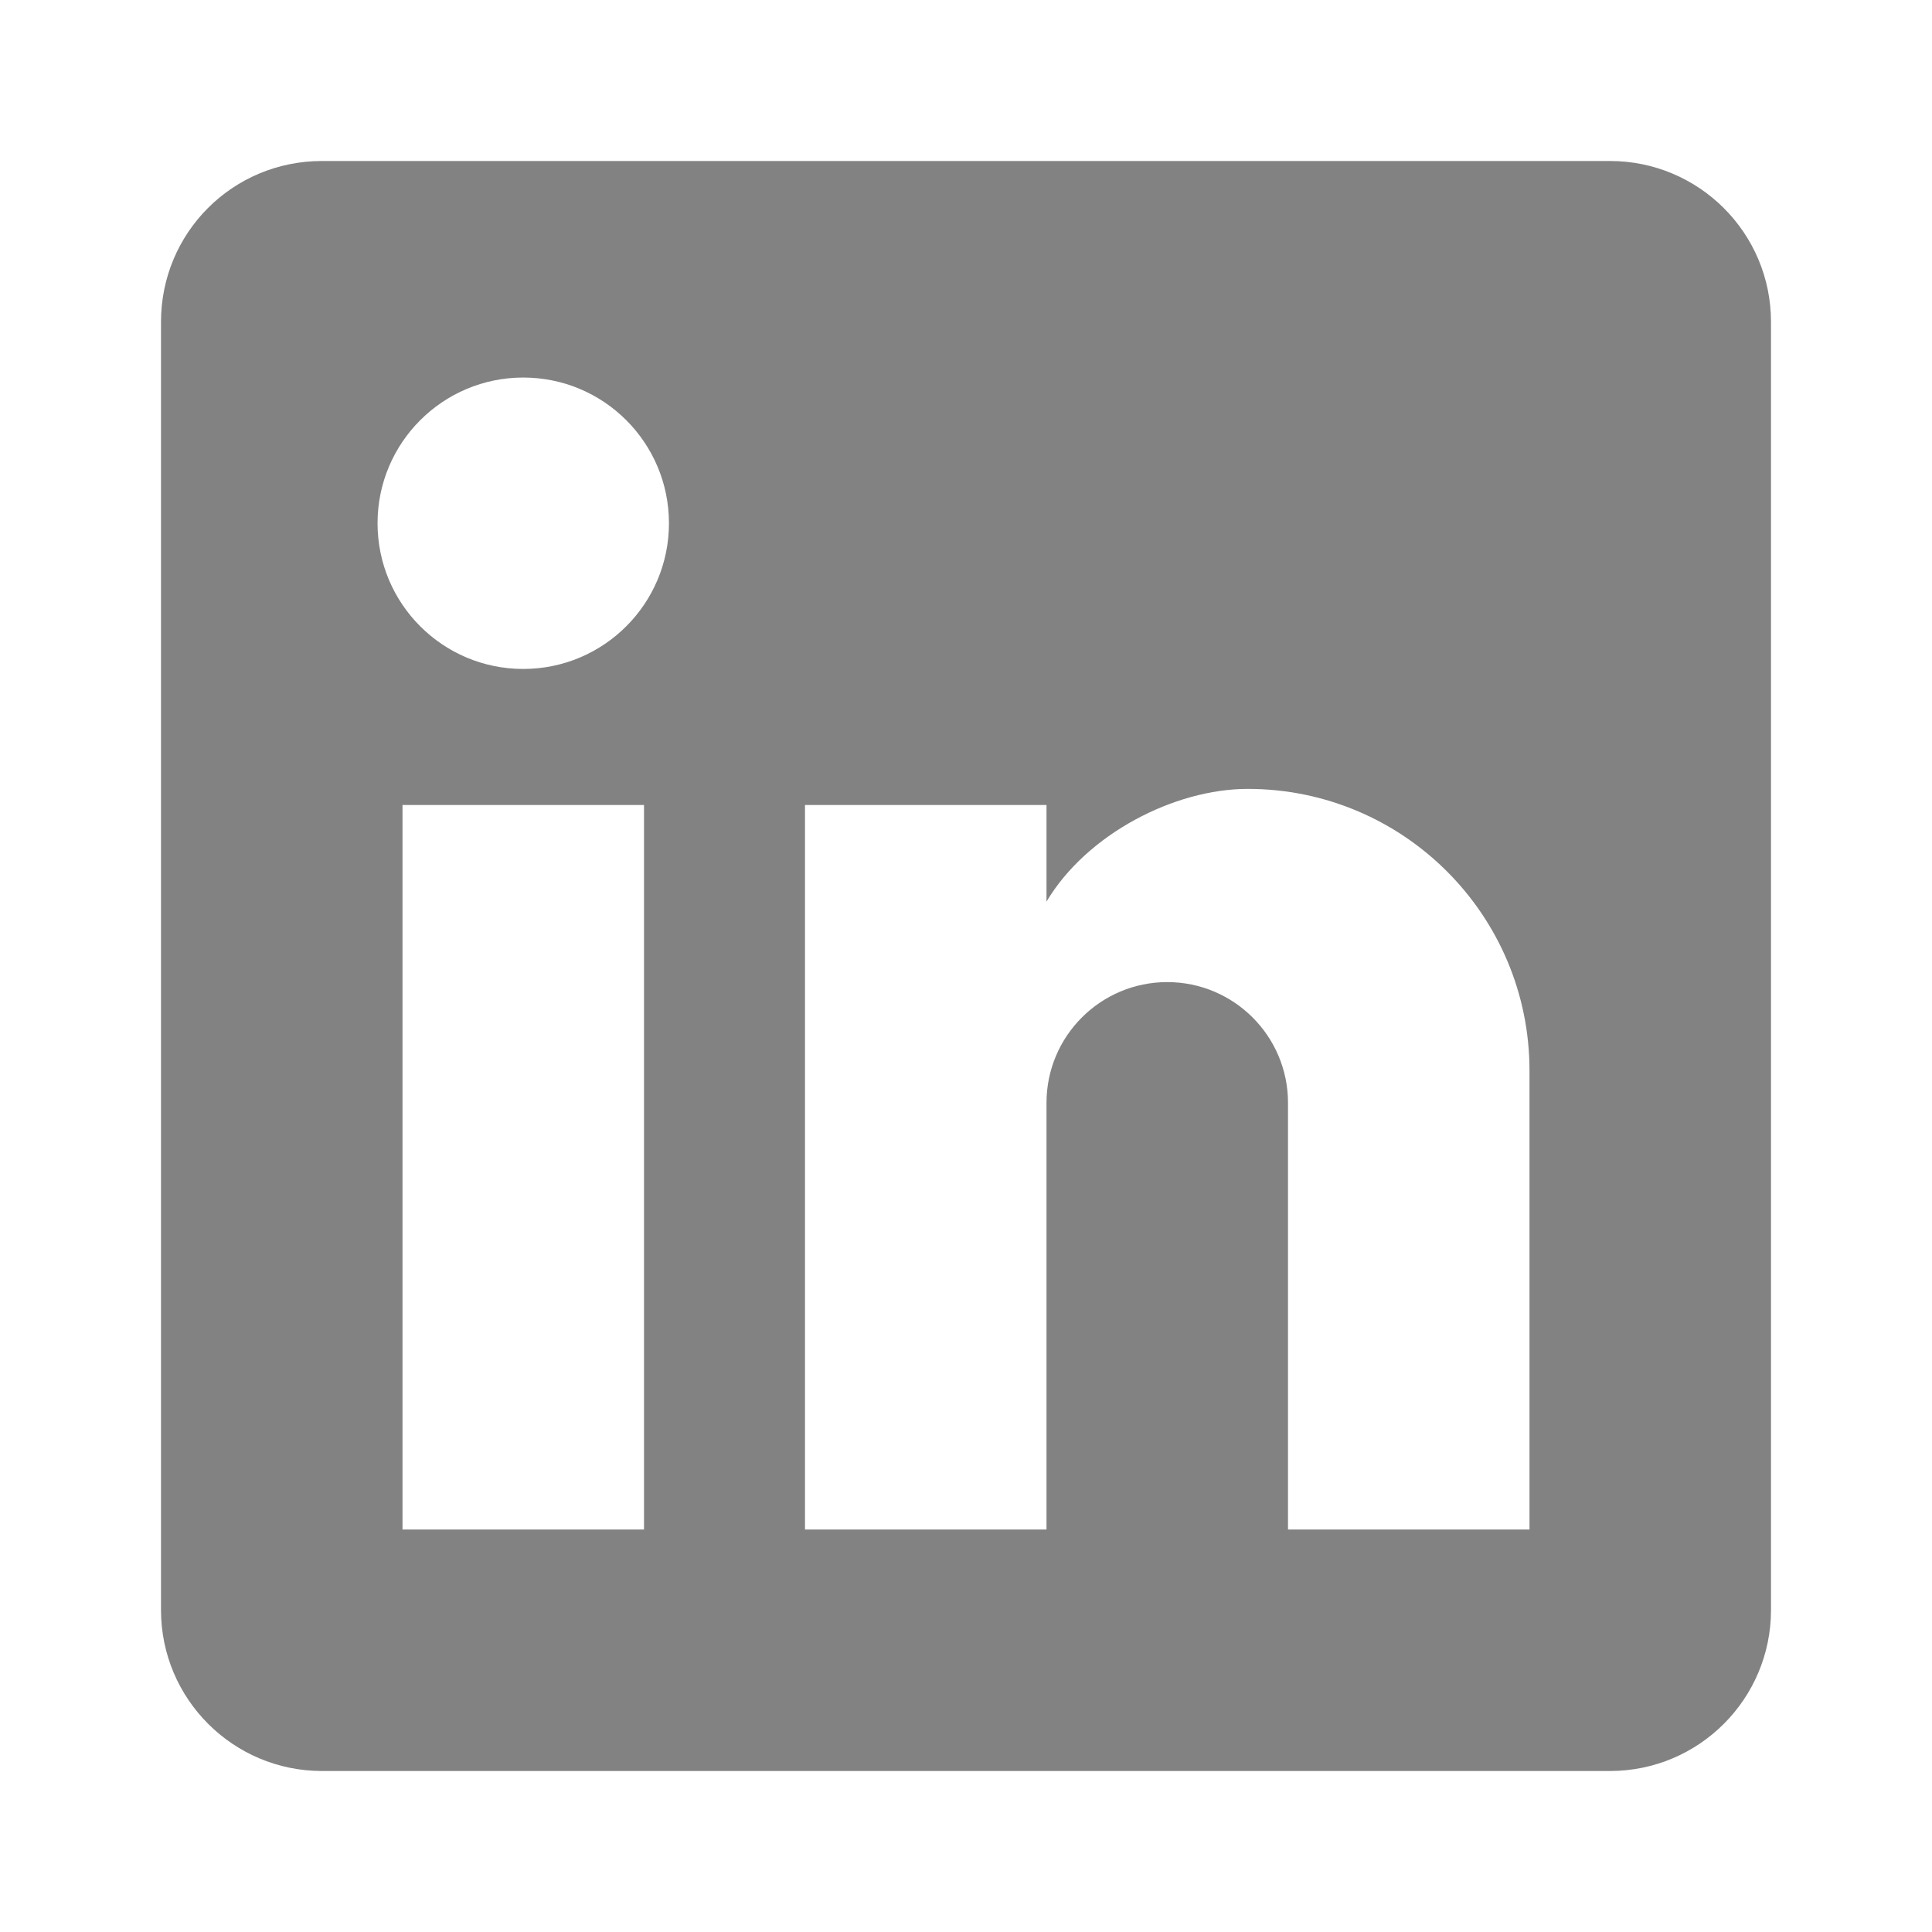
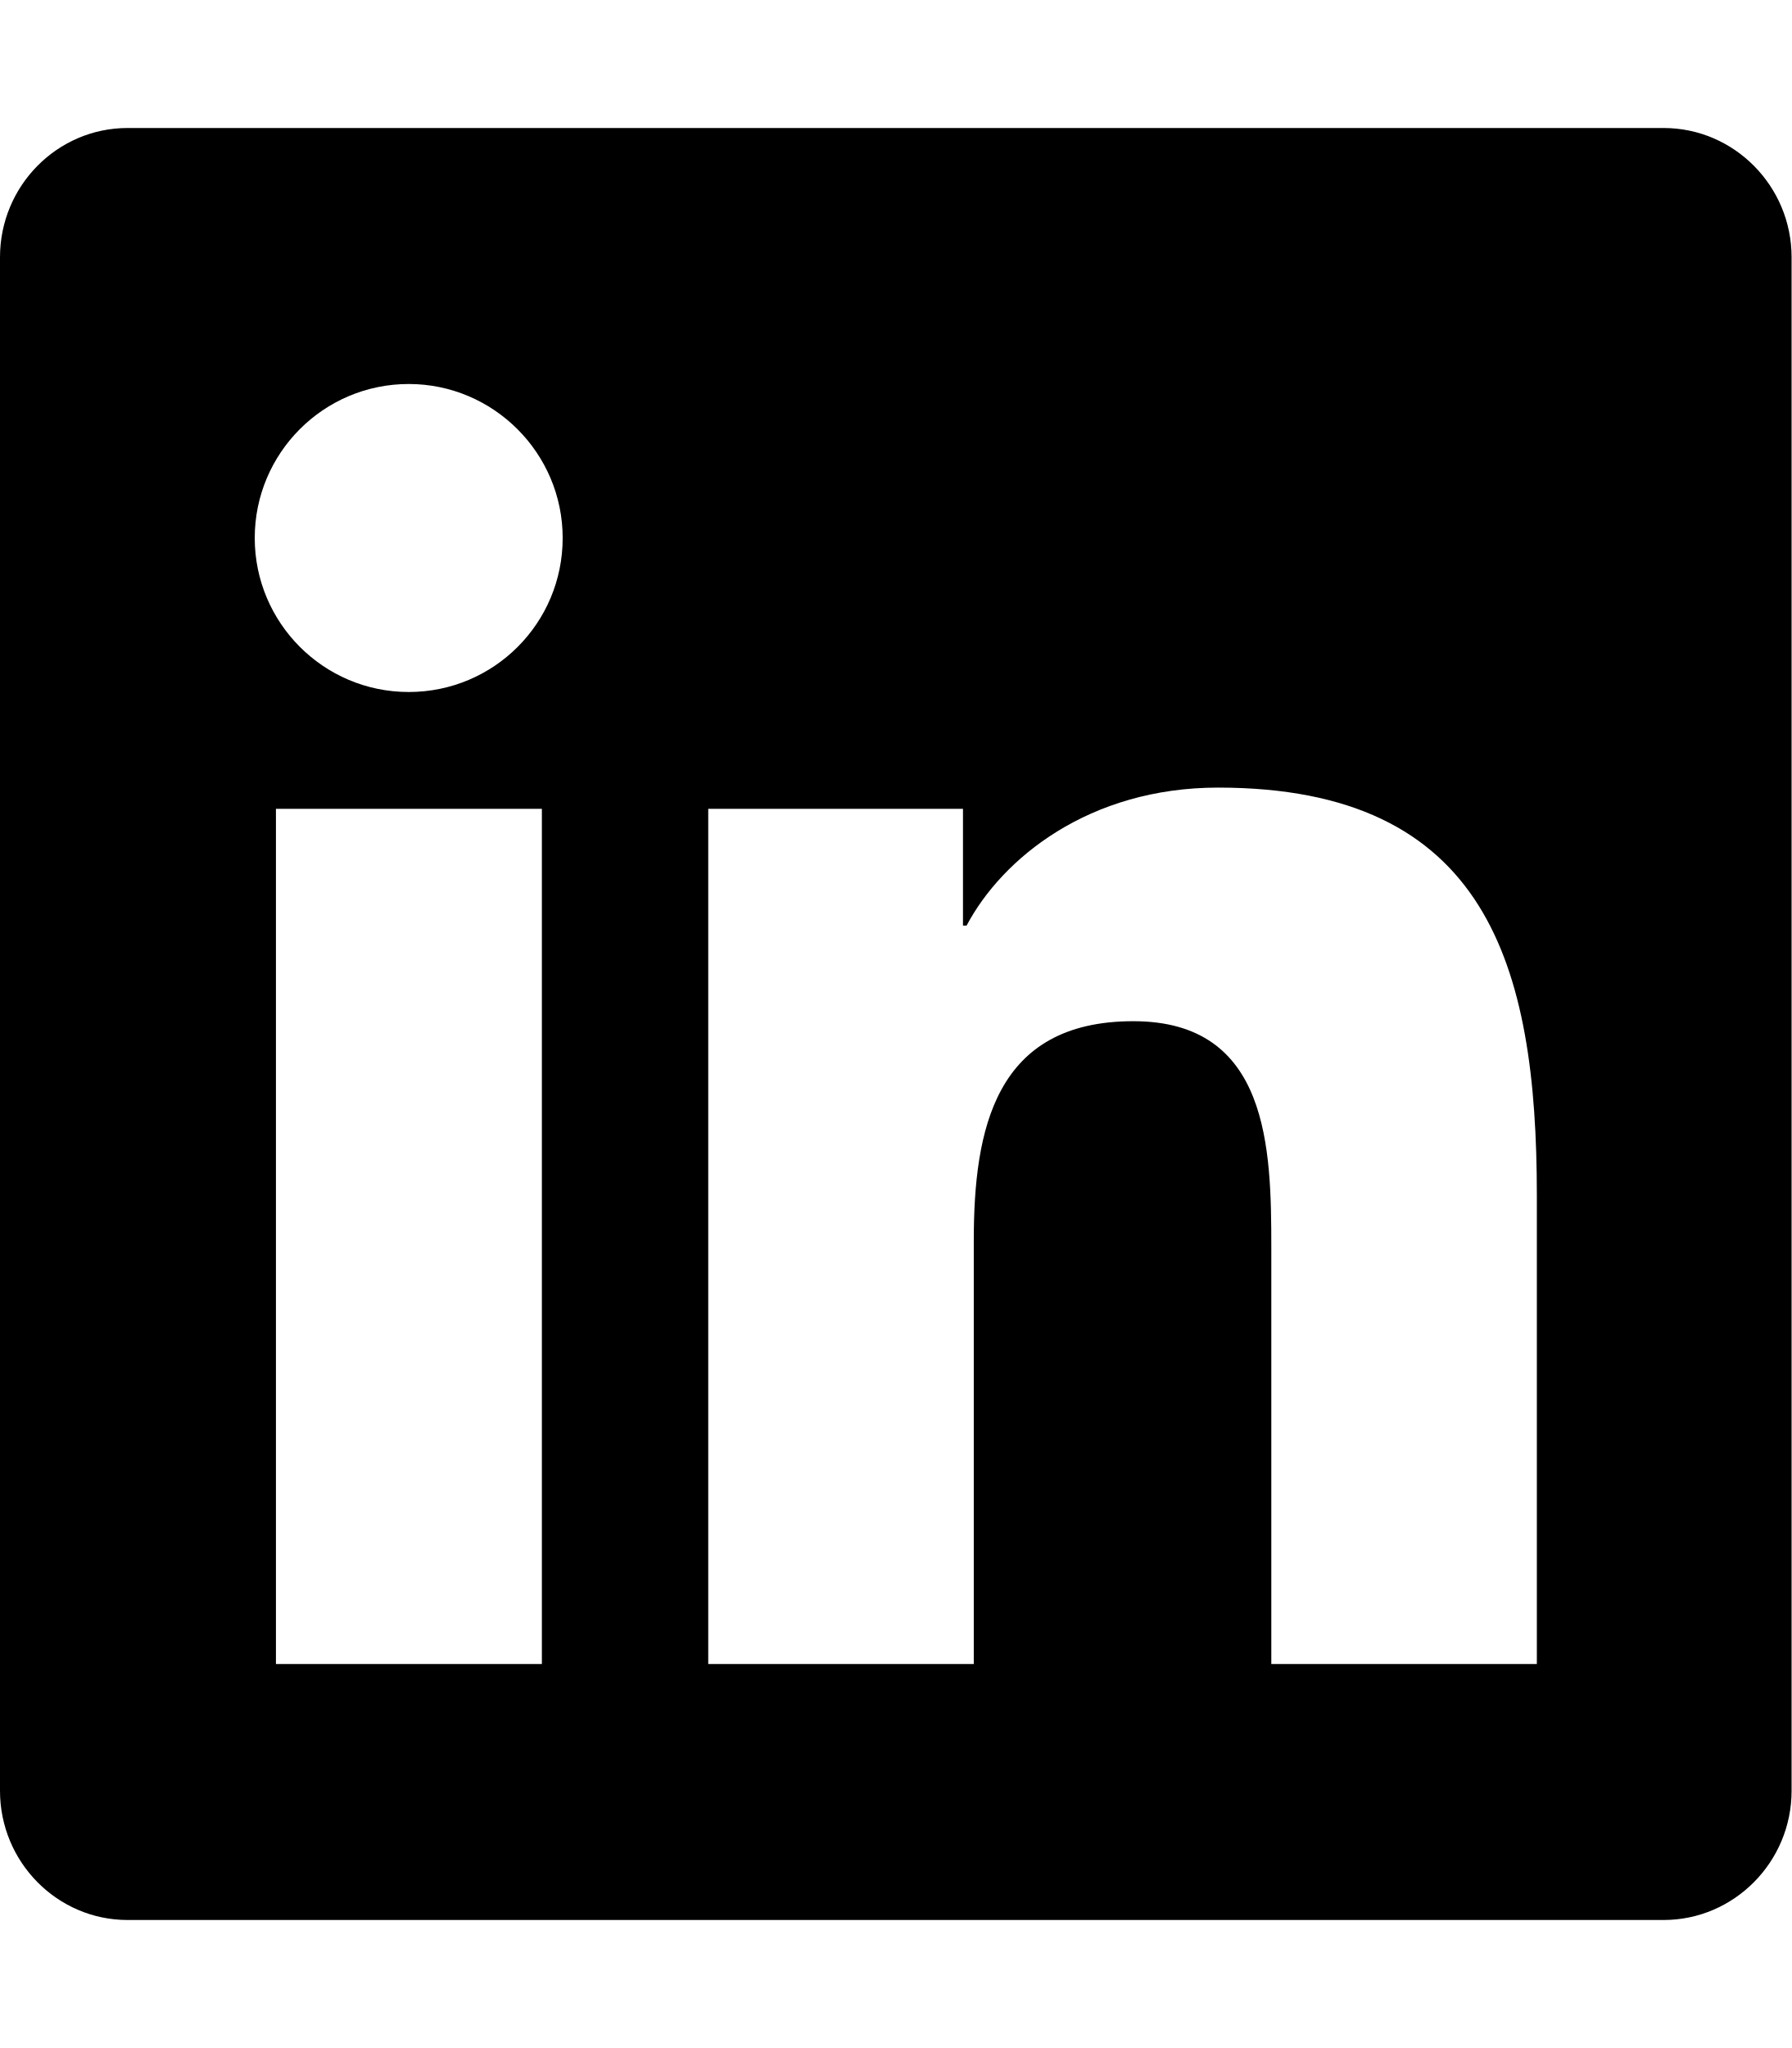
- <svg xmlns="http://www.w3.org/2000/svg" version="1.1" width="16" height="16" viewBox="0 0 24 24">
-   <path fill="#828282" d="M19,19H16V13.7A1.5,1.5 0 0,0 14.5,12.2A1.5,1.5 0 0,0 13,13.7V19H10V10H13V11.2C13.5,10.36 14.59,9.8 15.5,9.8A3.5,3.5 0 0,1 19,13.3M6.5,8.31C5.5,8.31 4.69,7.5 4.69,6.5A1.81,1.81 0 0,1 6.5,4.69C7.5,4.69 8.31,5.5 8.31,6.5A1.81,1.81 0 0,1 6.5,8.31M8,19H5V10H8M20,2H4C2.89,2 2,2.89 2,4V20A2,2 0 0,0 4,22H20A2,2 0 0,0 22,20V4C22,2.89 21.1,2 20,2Z" />
+ <svg xmlns="http://www.w3.org/2000/svg" viewBox="0 0 448 512">
+   <path d="M416 32H31.9C14.3 32 0 46.5 0 64.3v383.4C0 465.5 14.3 480 31.9 480H416c17.6 0 32-14.5 32-32.3V64.3c0-17.8-14.4-32.3-32-32.3zM135.4 416H69V202.2h66.5V416zm-33.2-243c-21.3 0-38.5-17.3-38.5-38.5S80.9 96 102.2 96c21.2 0 38.5 17.3 38.5 38.5 0 21.3-17.2 38.5-38.5 38.5zm282.1 243h-66.4V312c0-24.8-.5-56.7-34.5-56.7-34.6 0-39.9 27-39.9 54.9V416h-66.4V202.2h63.7v29.2h.9c8.9-16.8 30.6-34.5 62.9-34.5 67.2 0 79.7 44.3 79.7 101.9V416z" />
</svg>
